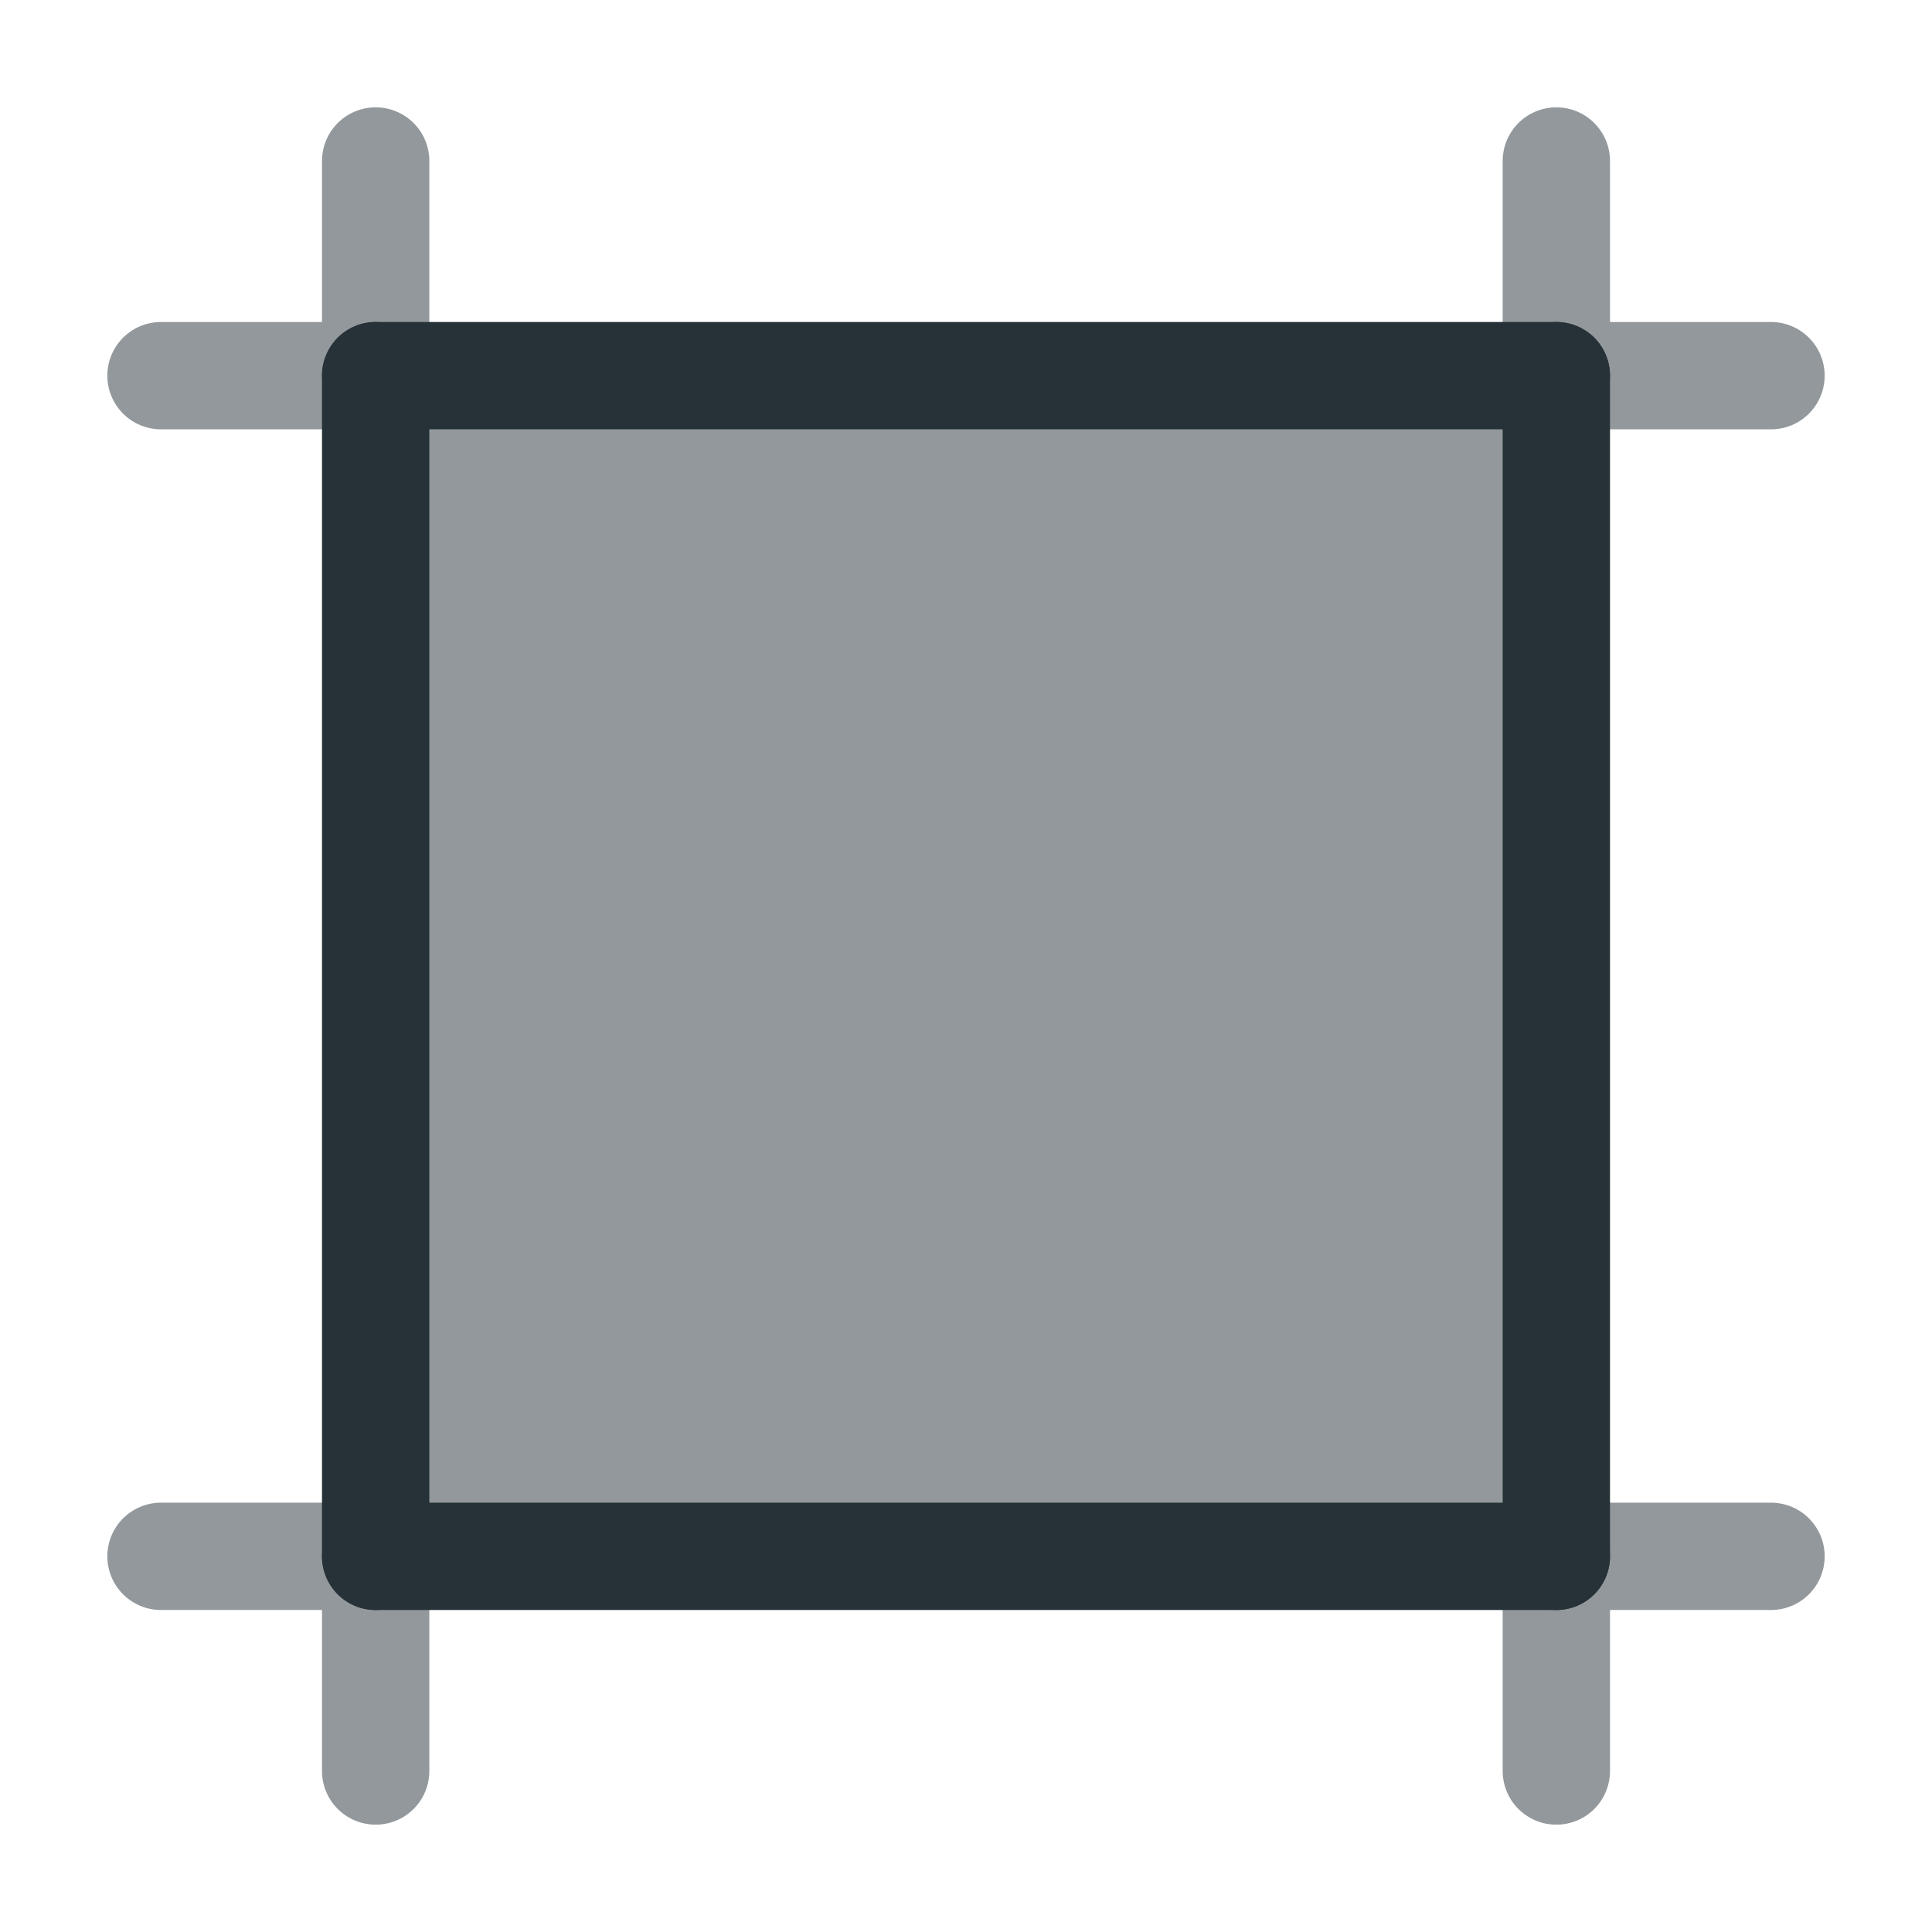
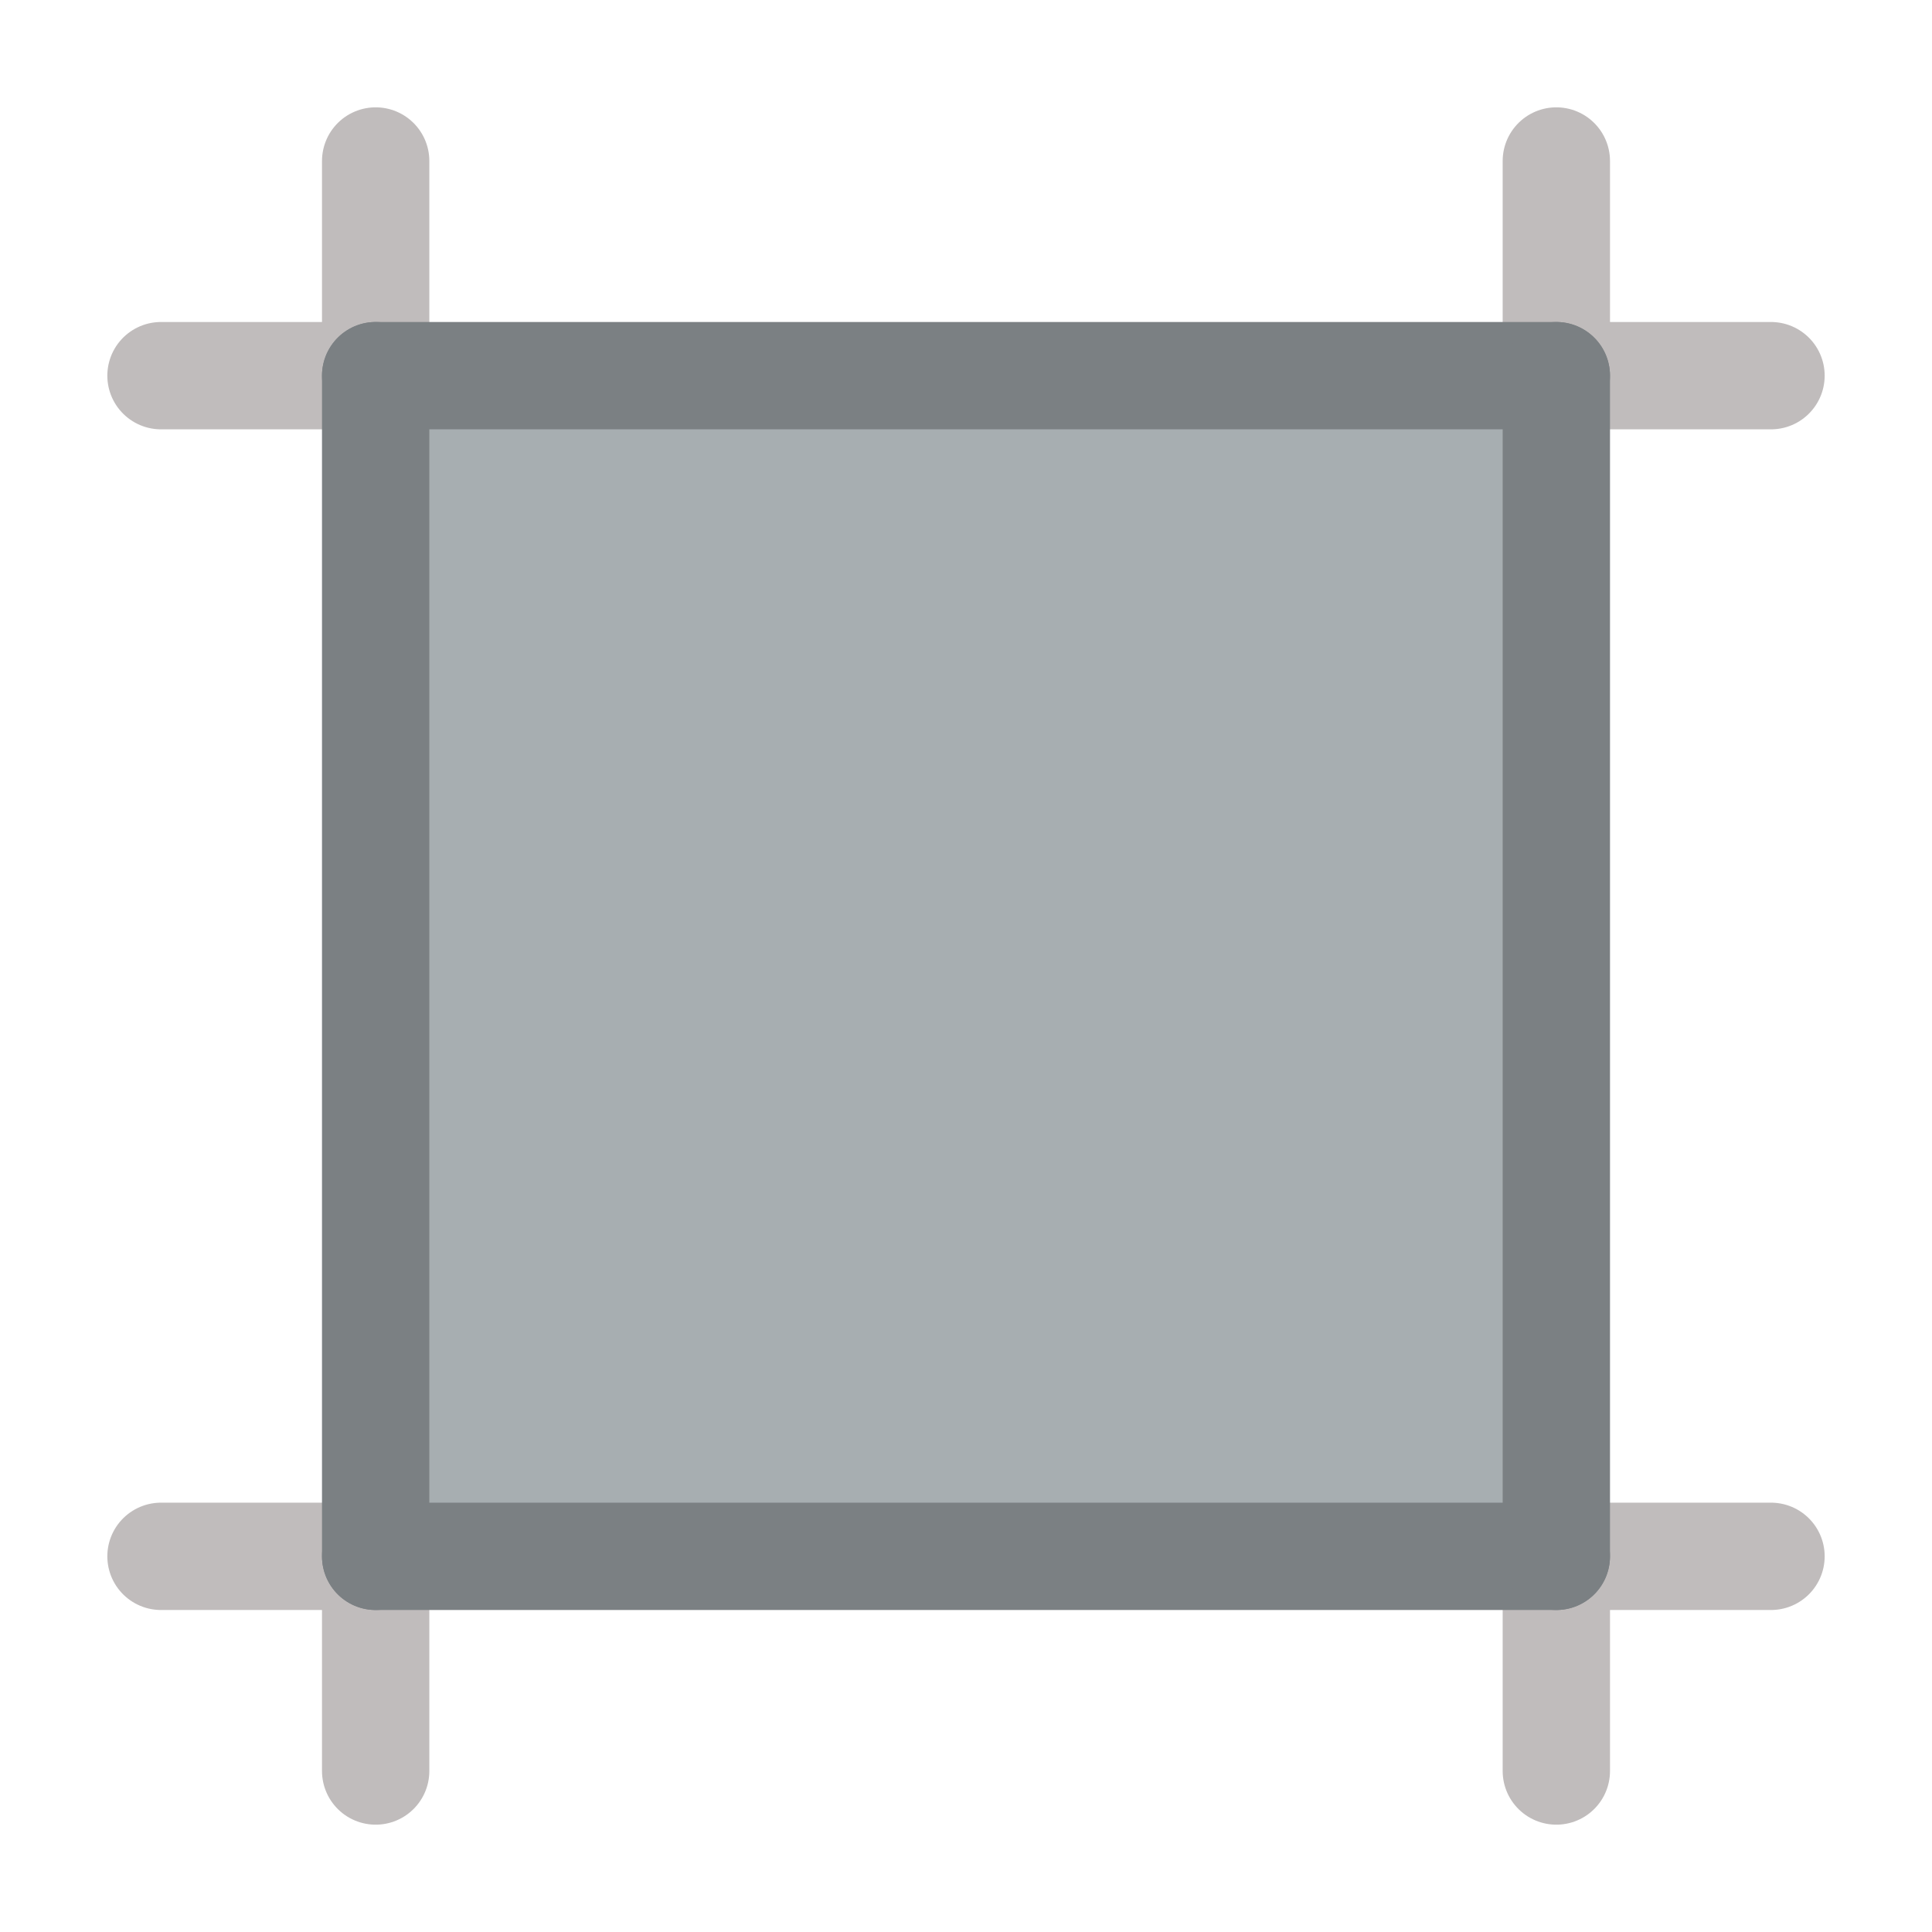
<svg xmlns="http://www.w3.org/2000/svg" version="1.1" id="Layer_1" x="0px" y="0px" viewBox="0 0 18 18" style="enable-background:new 0 0 18 18;" xml:space="preserve">
  <style type="text/css">
- 	.st0{fill:none;stroke:#92989B;stroke-linecap:round;stroke-linejoin:round;stroke-miterlimit:10;}
- 	.st1{fill:#92989B;}
- 	.st2{fill:none;stroke:#263238;stroke-linecap:round;stroke-linejoin:round;stroke-miterlimit:10;}
- </style>
+ 		.st0 {
+ 			fill: none;
+ 			stroke: #c0bcbc;
+ 			stroke-linecap: round;
+ 			stroke-linejoin: round;
+ 			stroke-miterlimit: 10;
+ 		}
+ 
+ 		.st1 {
+ 			fill: #a7aeb1;
+ 		}
+ 
+ 		.st2 {
+ 			fill: none;
+ 			stroke: #7b8083;
+ 			stroke-linecap: round;
+ 			stroke-linejoin: round;
+ 			stroke-miterlimit: 10;
+ 		}
+ 	</style>
  <line class="st0" x1="1.5" y1="3.5" x2="3.5" y2="3.5" />
  <line class="st0" x1="14.5" y1="3.5" x2="16.5" y2="3.5" />
  <line class="st0" x1="1.5" y1="14.5" x2="3.5" y2="14.5" />
  <line class="st0" x1="14.5" y1="14.5" x2="16.5" y2="14.5" />
  <line class="st0" x1="3.5" y1="1.5" x2="3.5" y2="3.5" />
  <line class="st0" x1="14.5" y1="1.5" x2="14.5" y2="3.5" />
  <line class="st0" x1="3.5" y1="14.5" x2="3.5" y2="16.5" />
  <line class="st0" x1="14.5" y1="14.5" x2="14.5" y2="16.5" />
  <polygon class="st1" points="14.5,14.5 3.5,14.5 3.5,3.5 14.5,3.5 " />
  <line class="st2" x1="3.5" y1="3.5" x2="14.5" y2="3.5" />
  <line class="st2" x1="3.5" y1="14.5" x2="14.5" y2="14.5" />
  <line class="st2" x1="3.5" y1="14.5" x2="3.5" y2="3.5" />
  <line class="st2" x1="14.5" y1="14.5" x2="14.5" y2="3.5" />
</svg>
